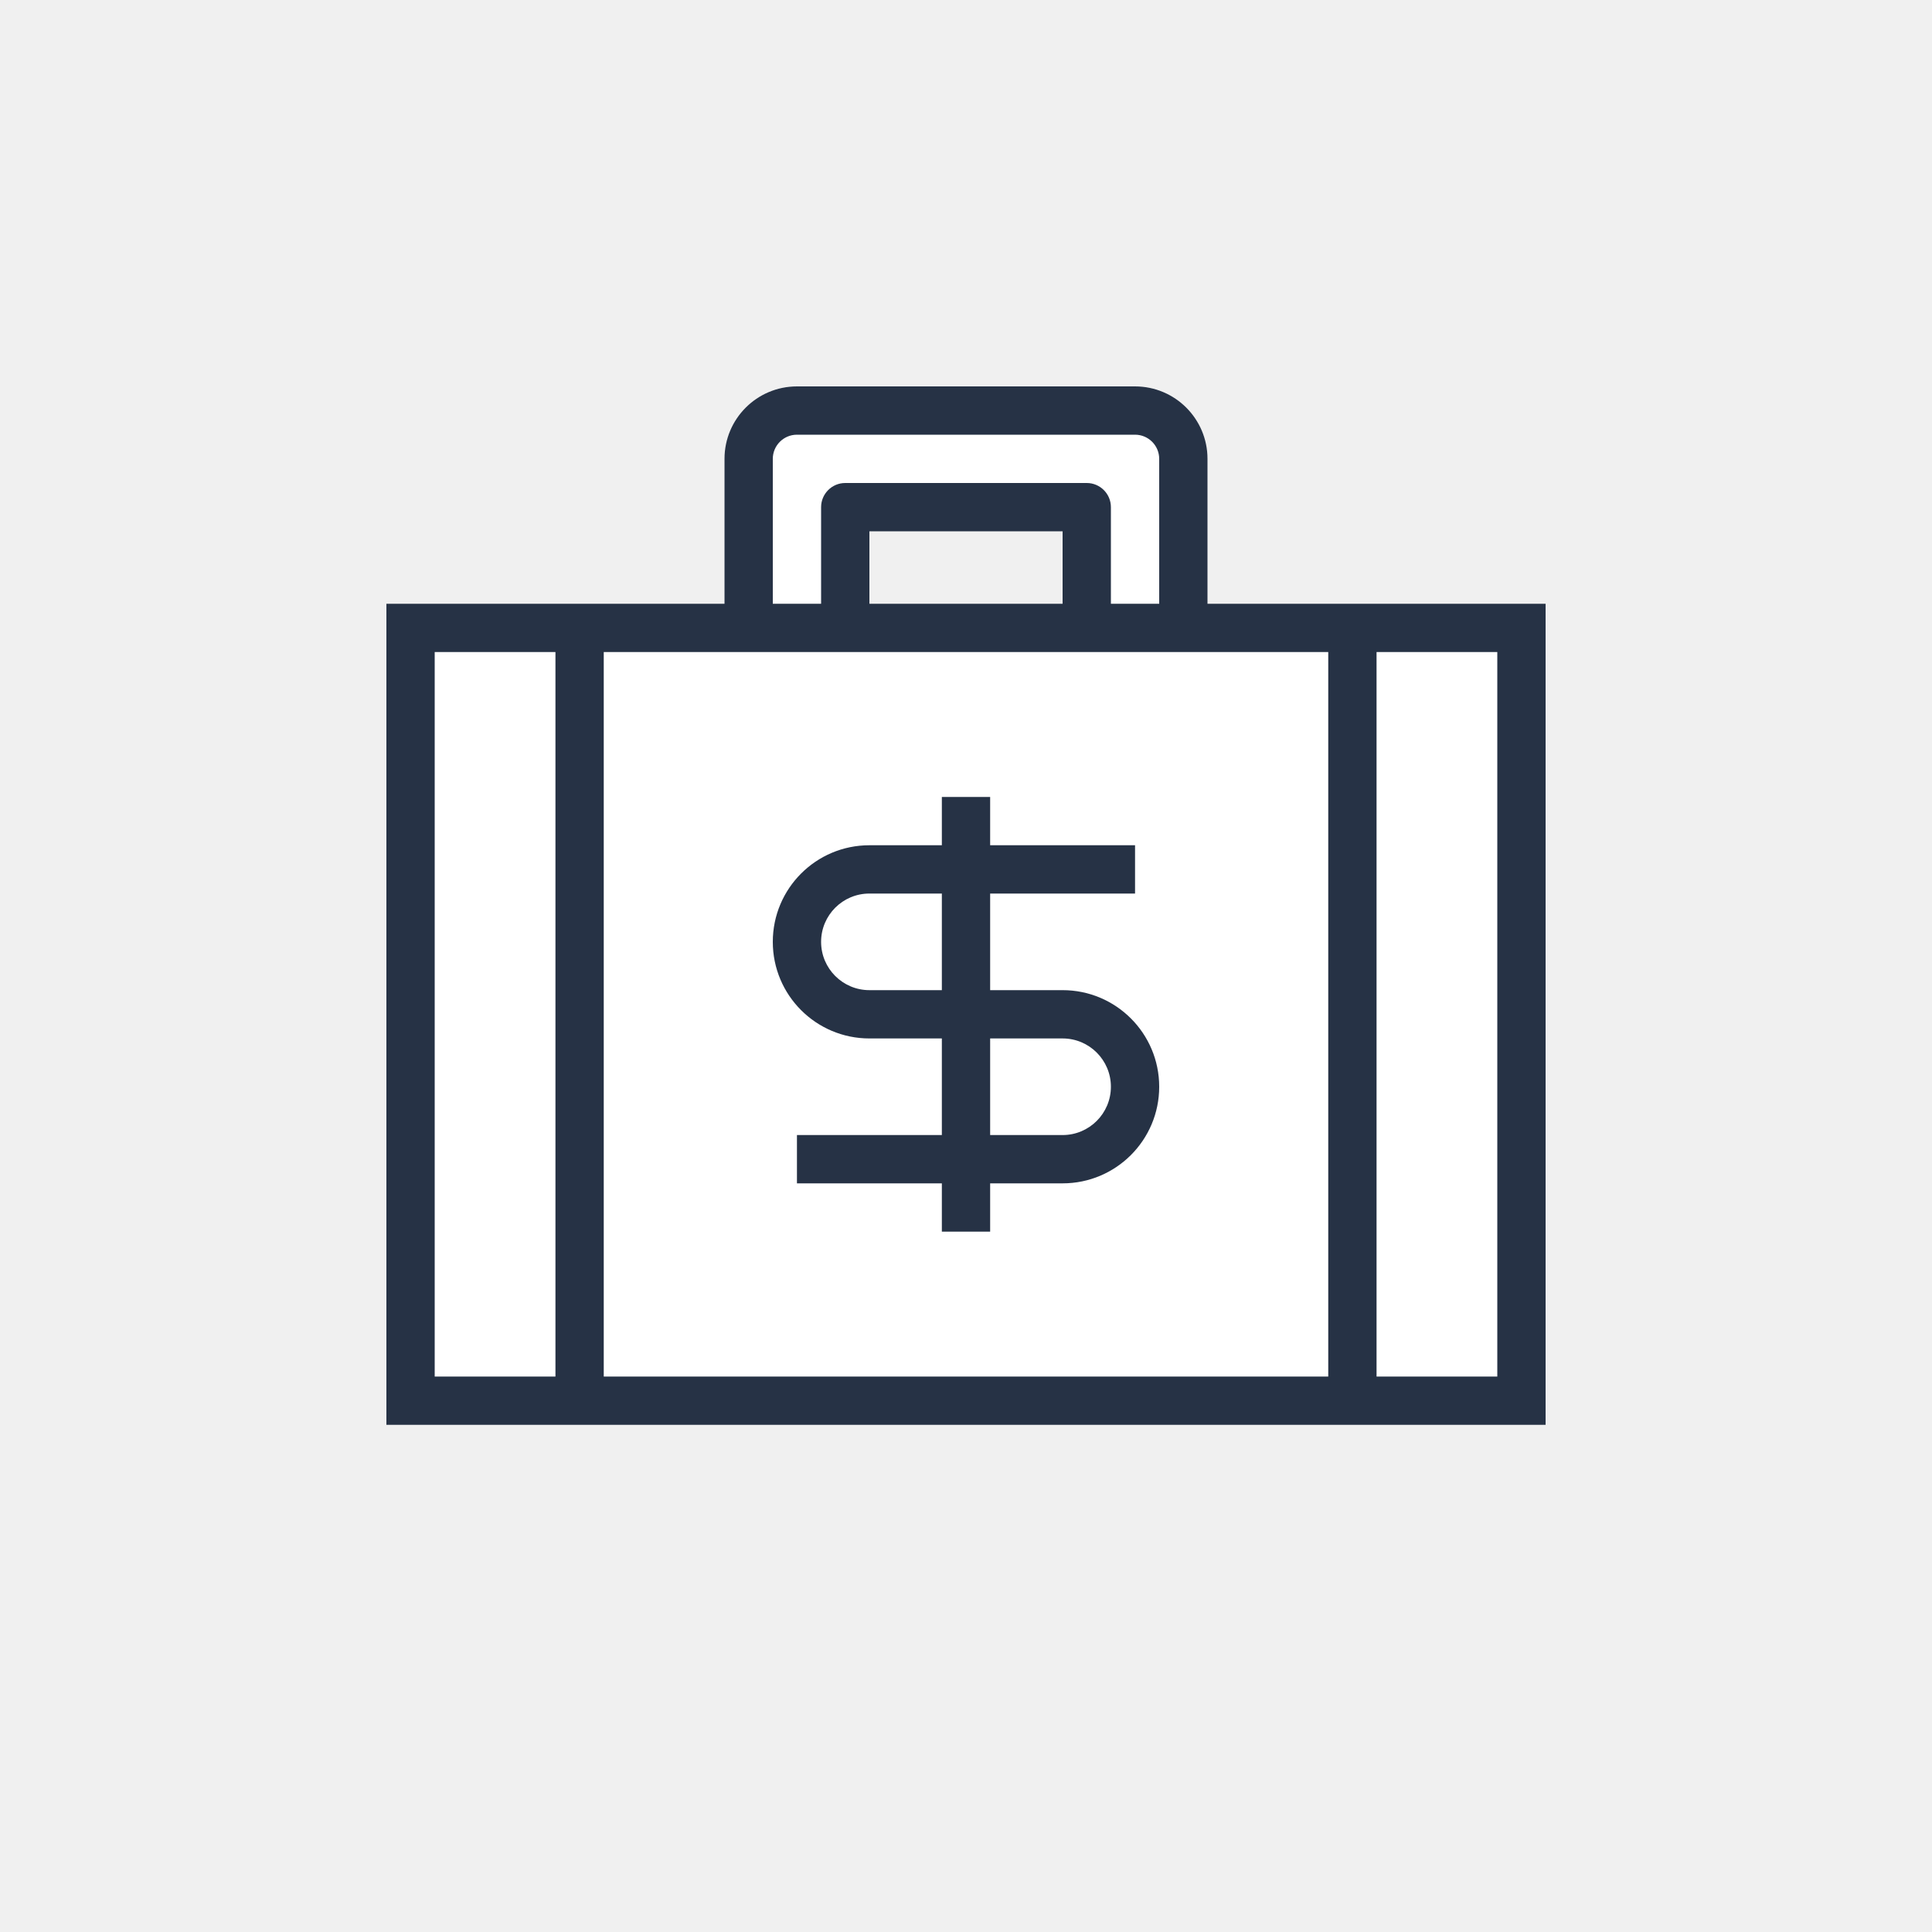
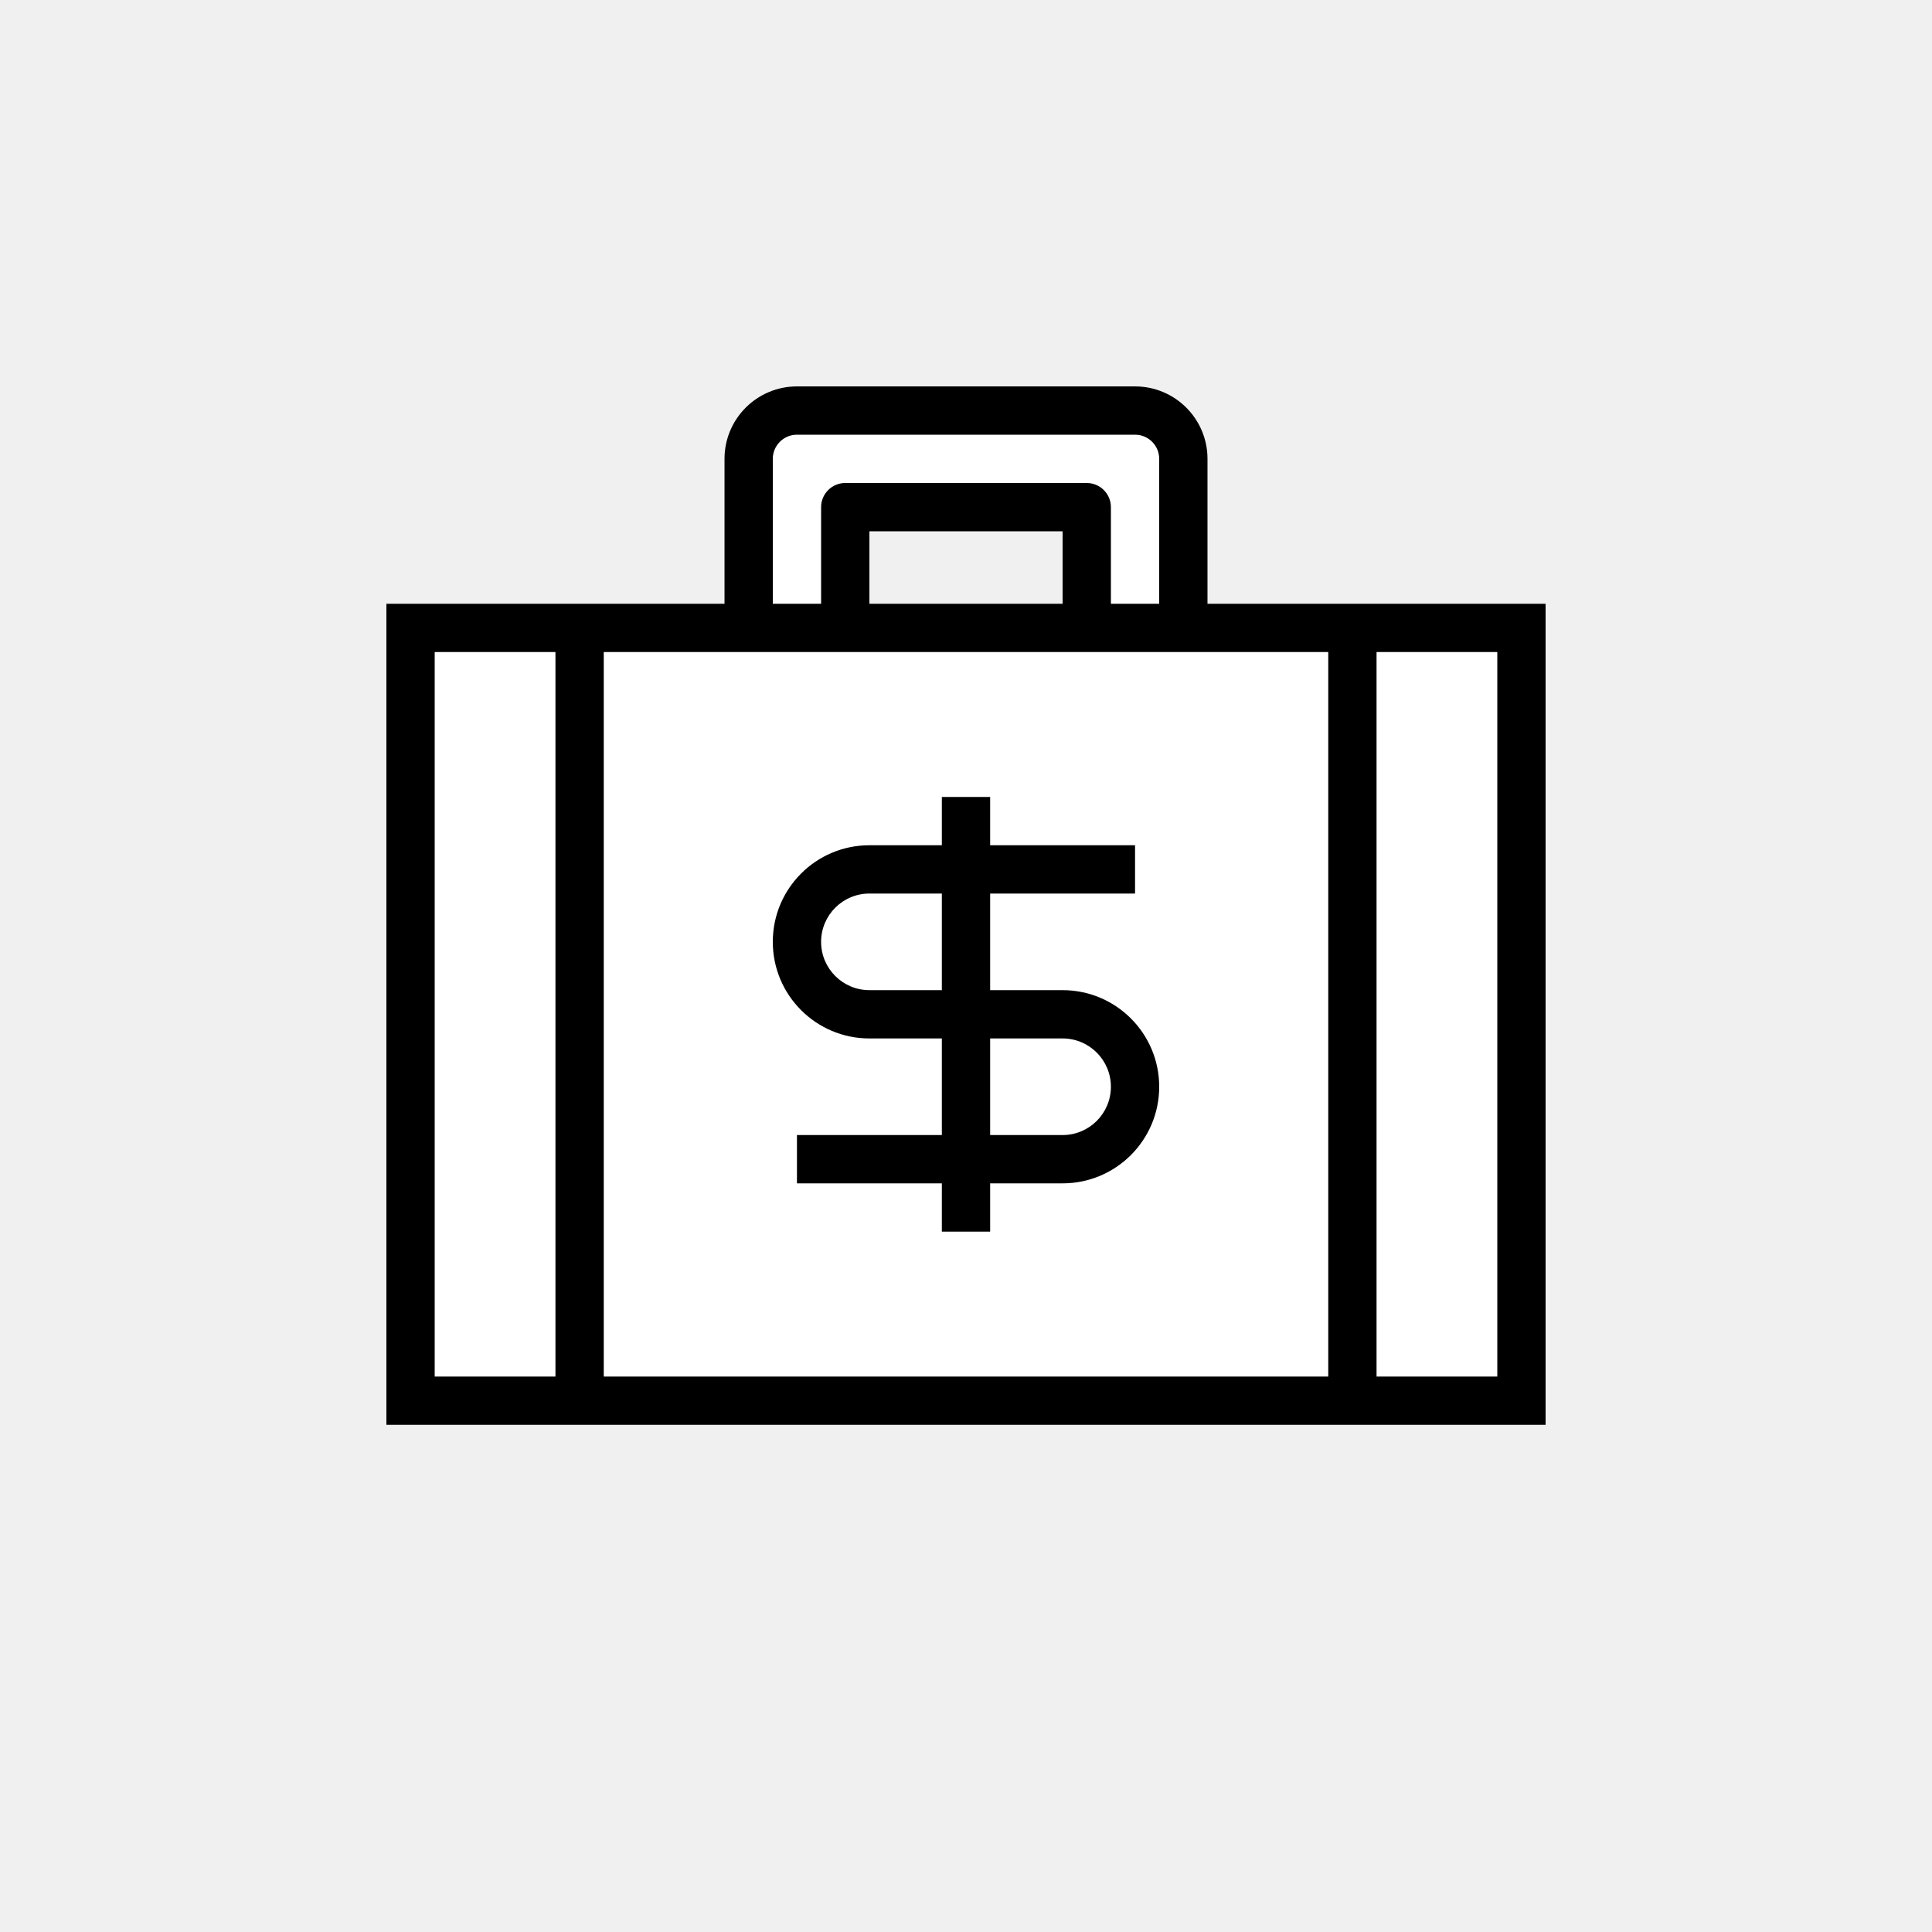
<svg xmlns="http://www.w3.org/2000/svg" width="80" height="80" fill="currentColor" viewBox="0 0 80 80">
  <path fill="#fff" d="M30 19a3 3 0 0 1 3-3h14a3 3 0 0 1 3 3v6h14v34H16V25h14v-6Zm6 6h8v-3h-8v3Z" />
-   <path fill="#263245" d="M39 35h-3a4 4 0 0 0 0 8h3v4h-6v2h6v2h2v-2h3a4 4 0 0 0 0-8h-3v-4h6v-2h-6v-2h-2v2Zm-3 2h3v4h-3a2 2 0 1 1 0-4Zm5 6h3a2 2 0 1 1 0 4h-3v-4Z" />
-   <path fill="#263245" d="M30 19a3 3 0 0 1 3-3h14a3 3 0 0 1 3 3v6h14v34H16V25h14v-6Zm17-1H33a1 1 0 0 0-1 1v6h2v-4a1 1 0 0 1 1-1h10a1 1 0 0 1 1 1v4h2v-6a1 1 0 0 0-1-1Zm-11 7h8v-3h-8v3Zm-11 2v30h30V27H25Zm-7 0v30h5V27h-5Zm44 30V27h-5v30h5Z" />
+   <path fill="#000" d="M39 35h-3a4 4 0 0 0 0 8h3v4h-6v2h6v2h2v-2h3a4 4 0 0 0 0-8h-3v-4h6v-2h-6v-2h-2v2Zm-3 2h3v4h-3a2 2 0 1 1 0-4Zm5 6h3a2 2 0 1 1 0 4h-3v-4Z" />
+   <path fill="#000" d="M30 19a3 3 0 0 1 3-3h14a3 3 0 0 1 3 3v6h14v34H16V25h14v-6Zm17-1H33a1 1 0 0 0-1 1v6h2v-4a1 1 0 0 1 1-1h10a1 1 0 0 1 1 1v4h2v-6a1 1 0 0 0-1-1Zm-11 7h8v-3h-8v3Zm-11 2v30h30V27H25Zm-7 0v30h5V27h-5Zm44 30V27h-5v30h5Z" />
</svg>
